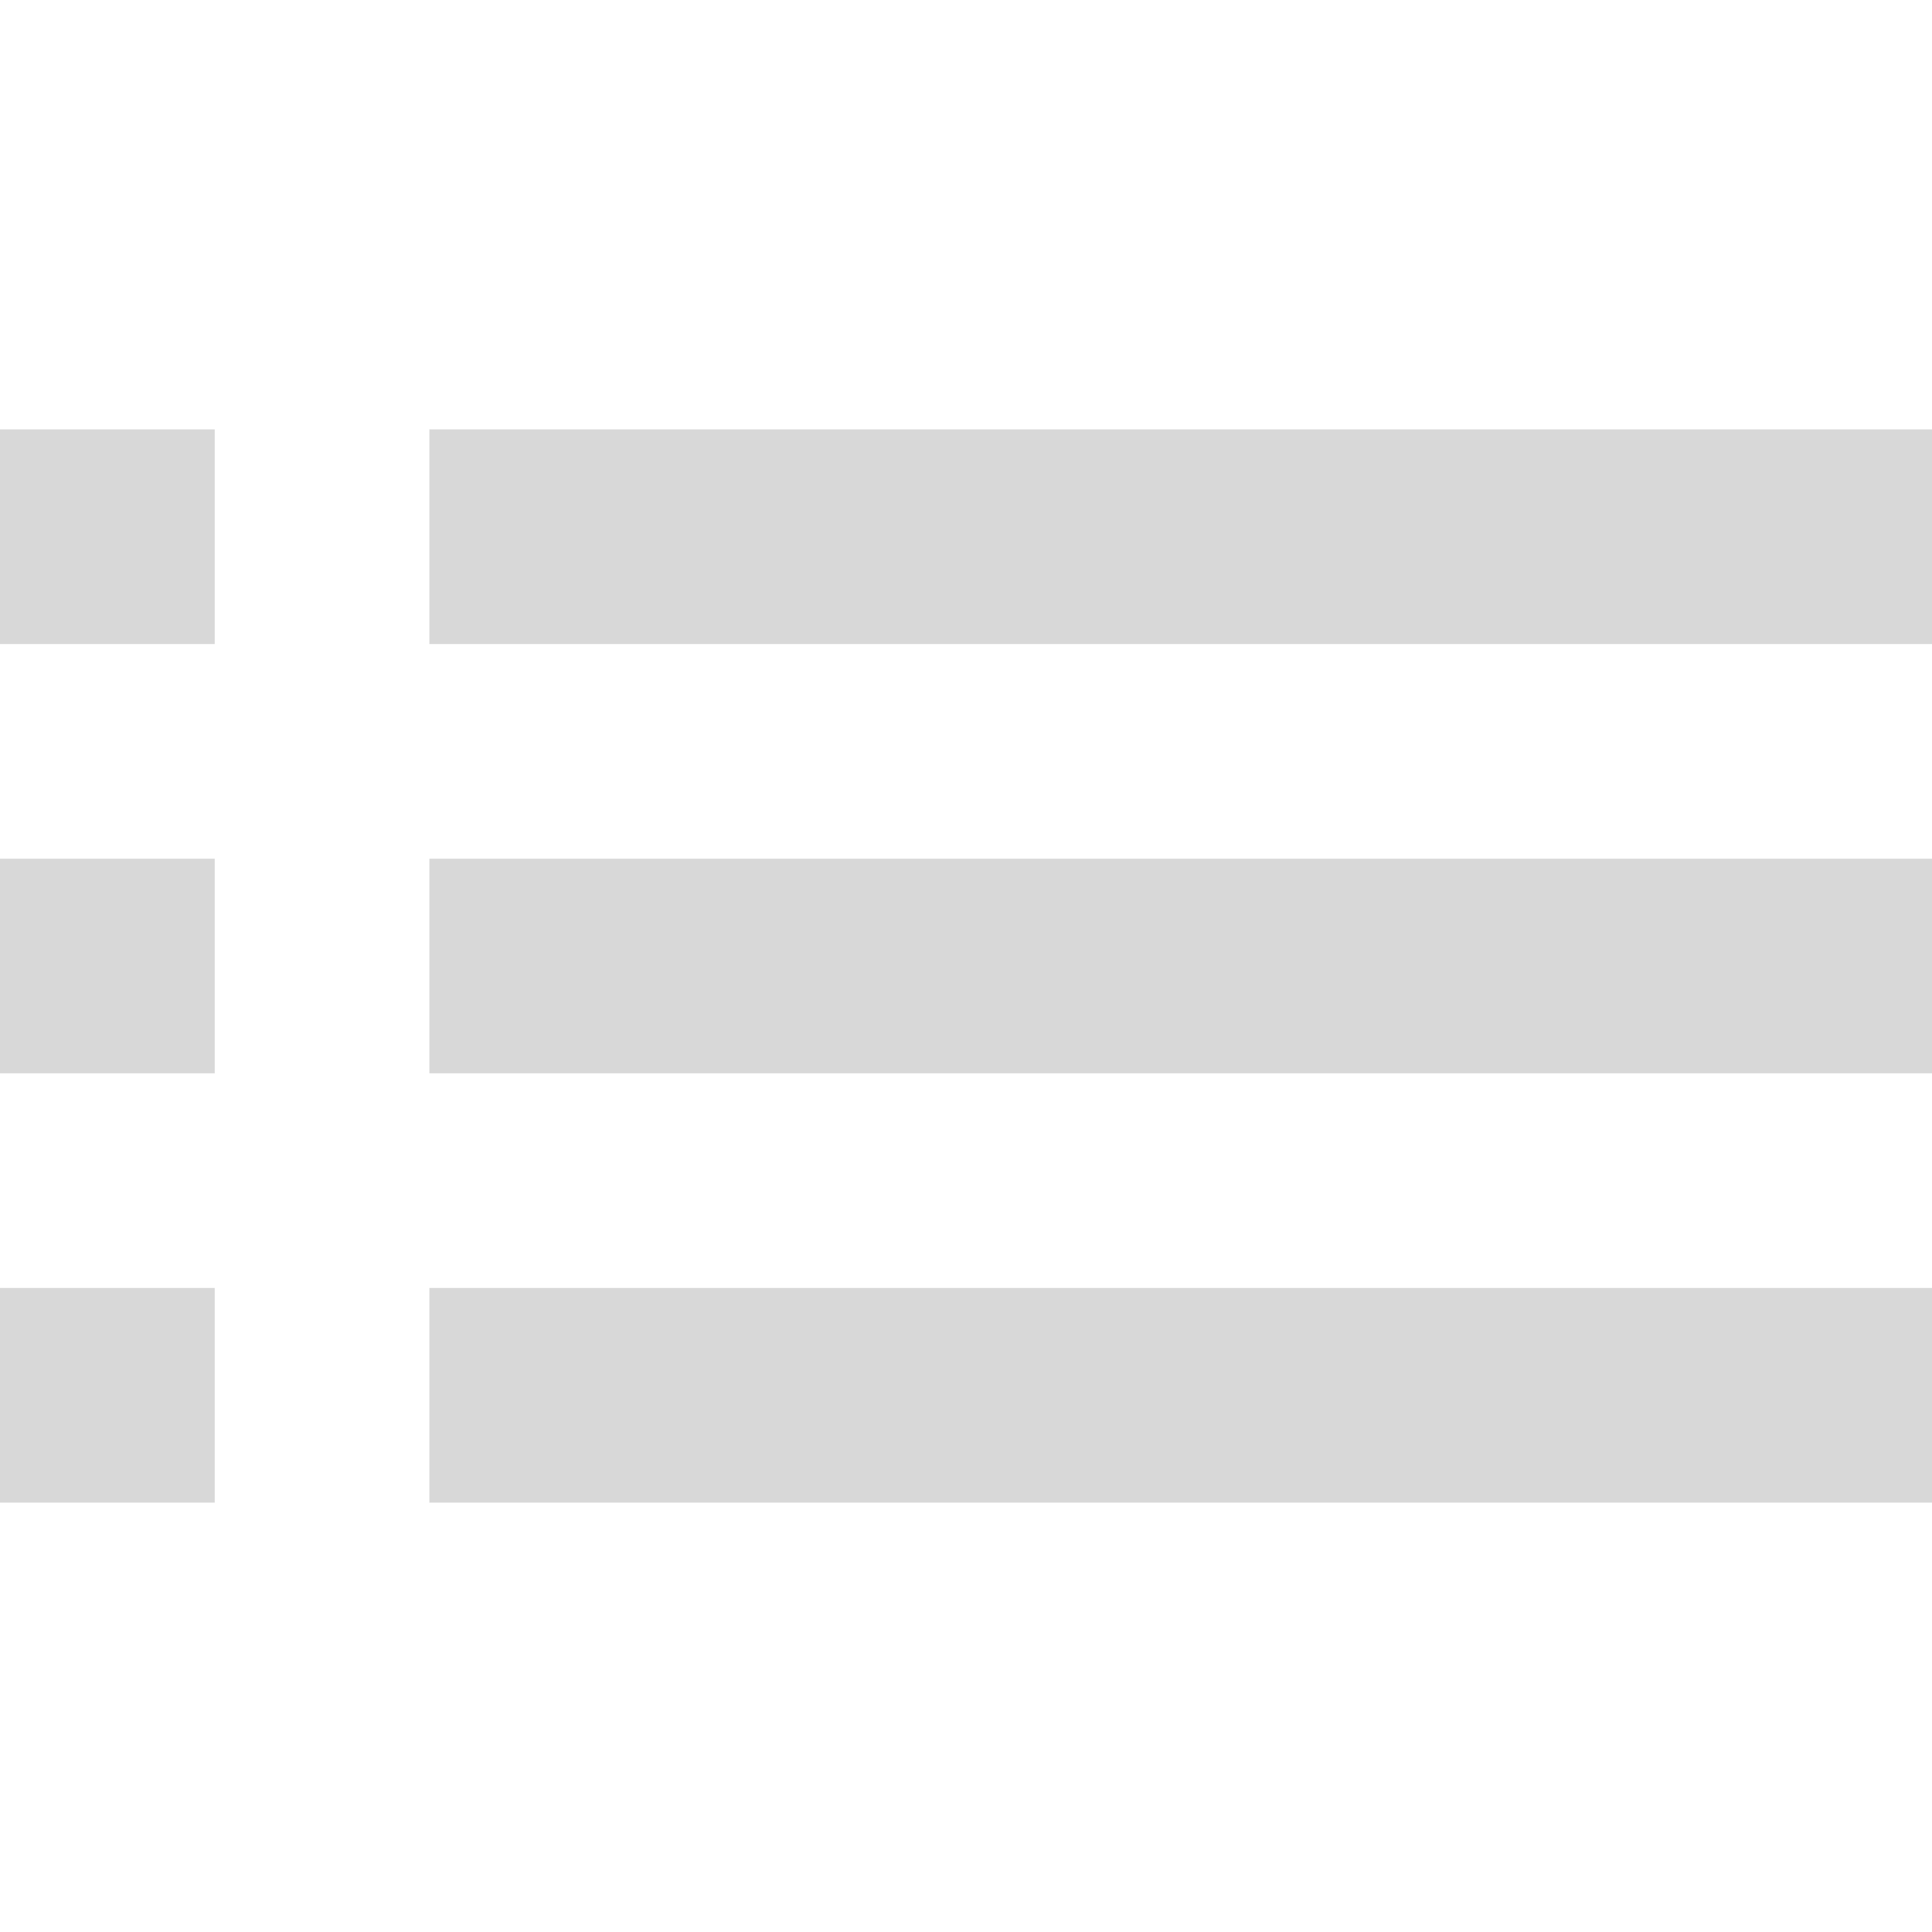
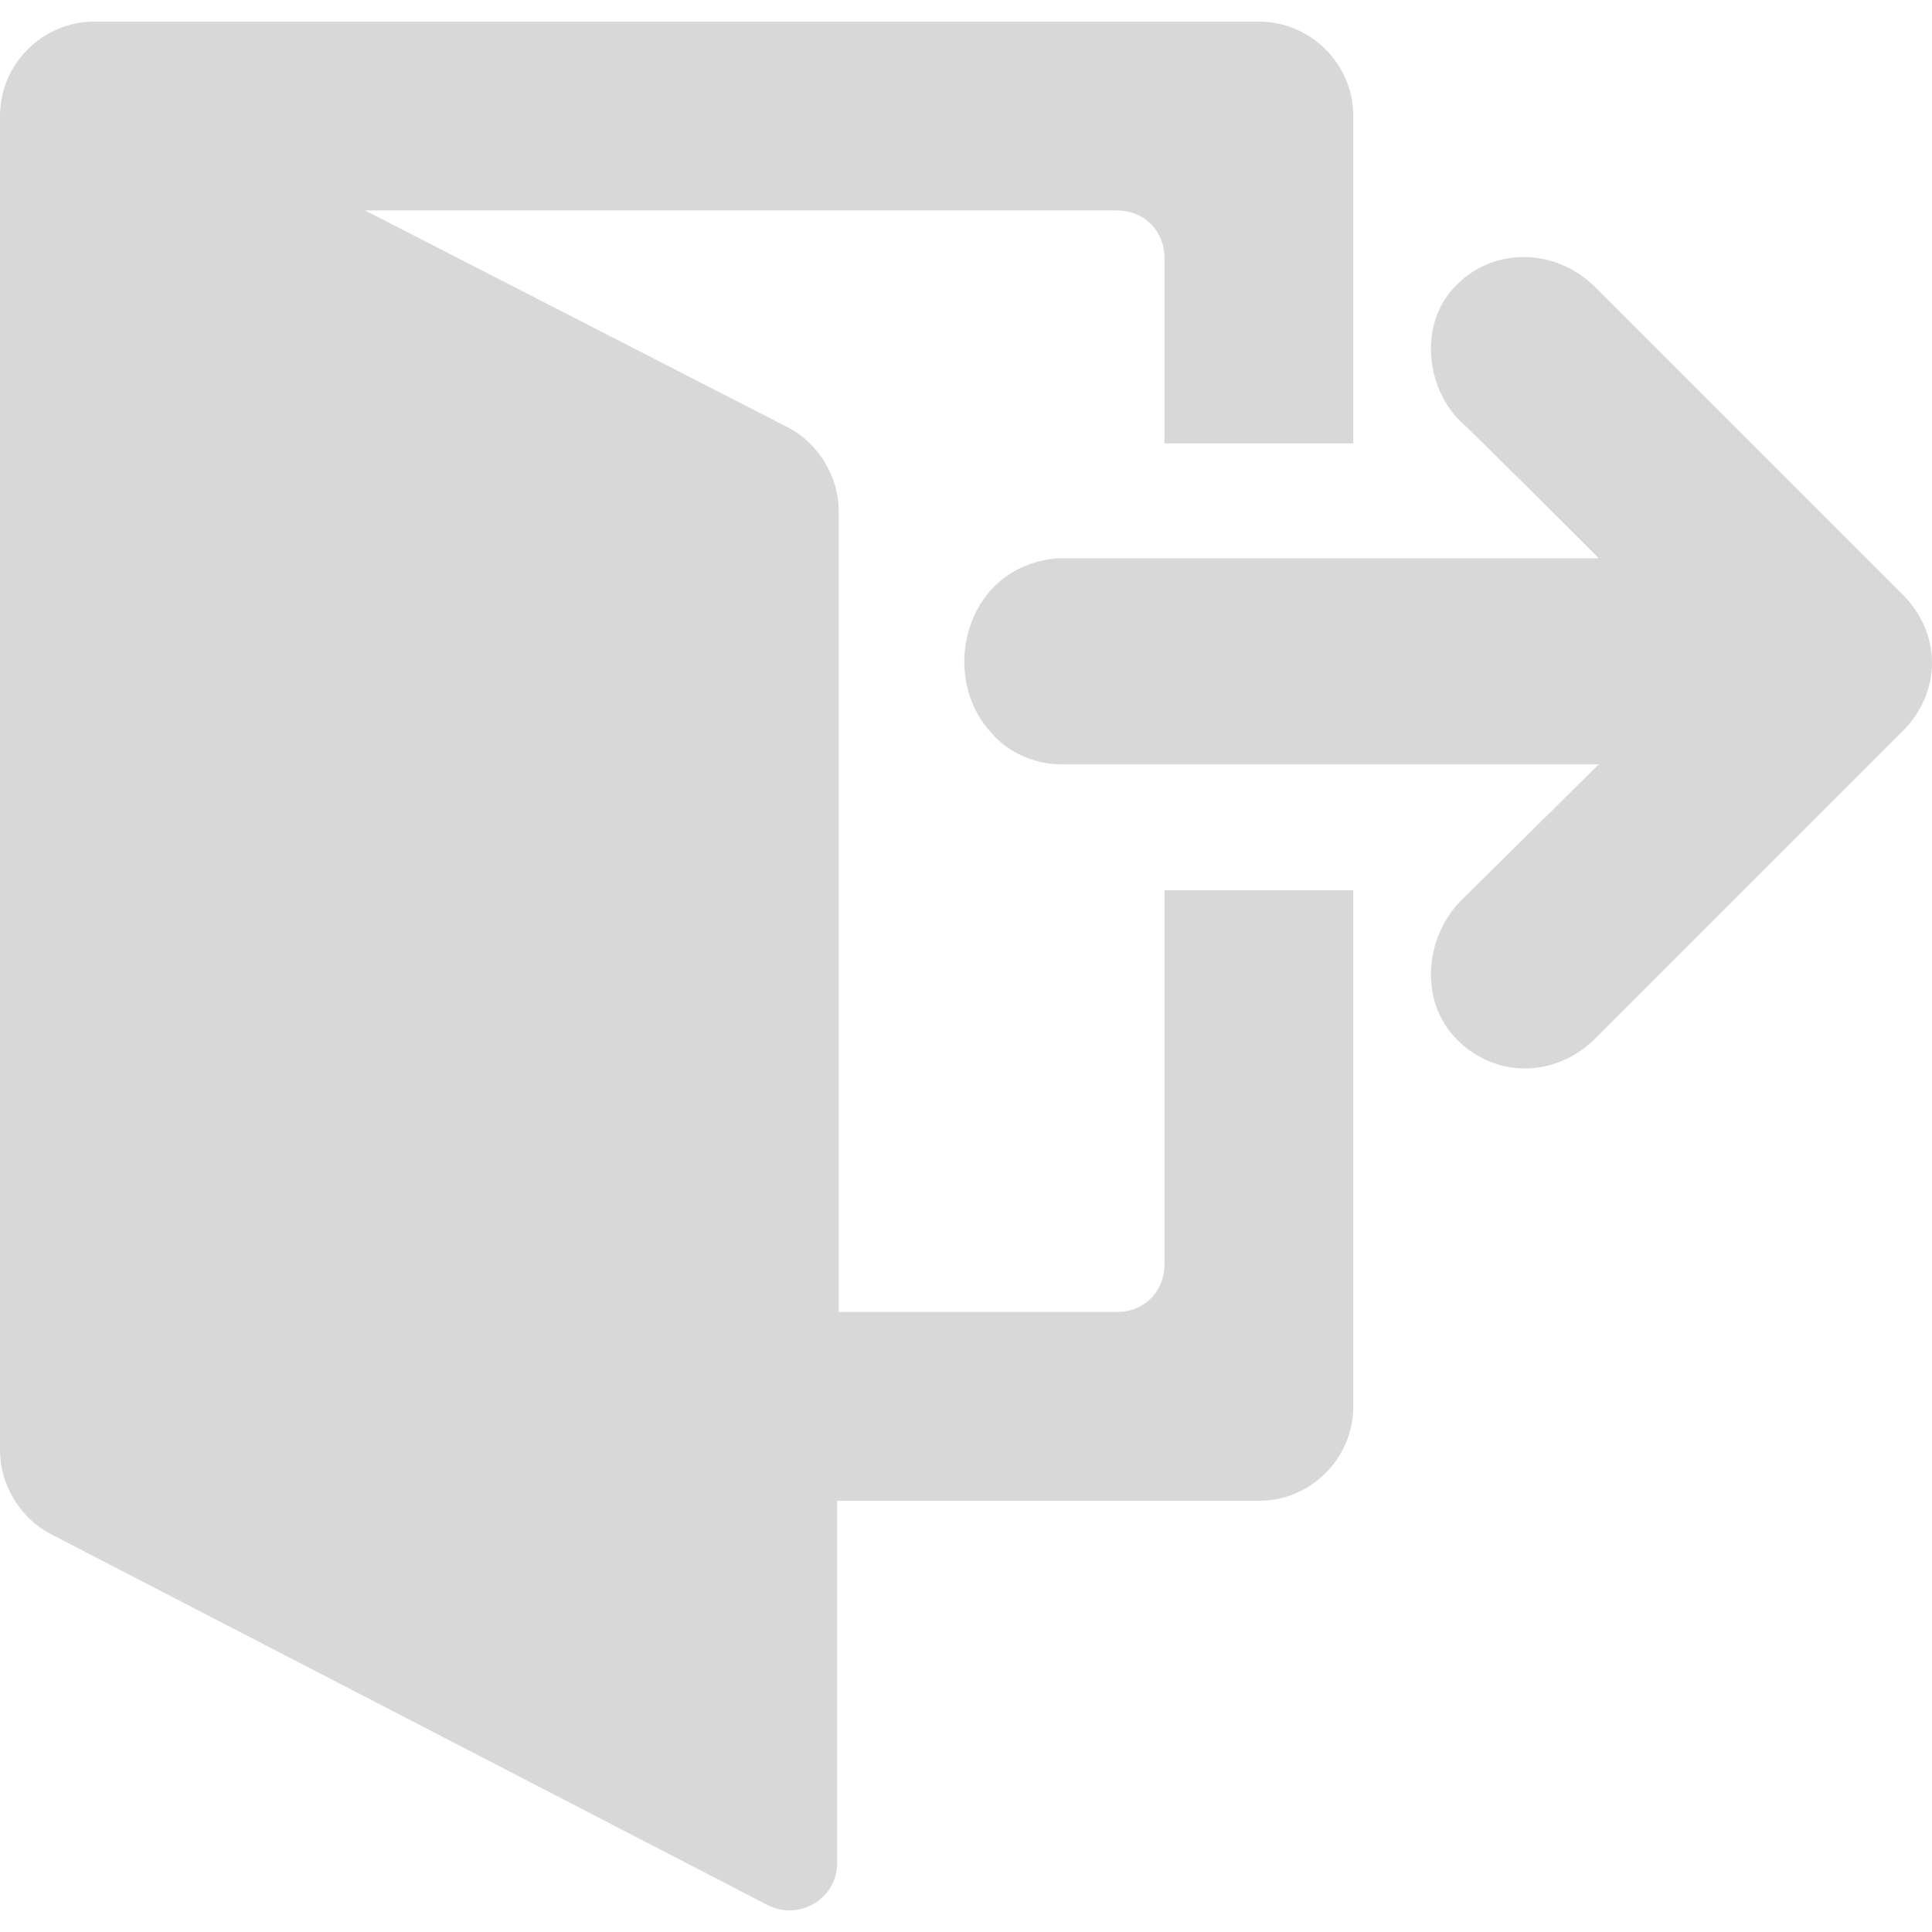
- <svg xmlns="http://www.w3.org/2000/svg" version="1.1" id="Capa_1" x="0px" y="0px" width="512px" height="512px" viewBox="0 0 459 459" style="enable-background:new 0 0 459 459;" xml:space="preserve">
+ <svg xmlns="http://www.w3.org/2000/svg" version="1.1" id="Capa_1" x="0px" y="0px" width="512px" height="512px" viewBox="0 0 122.775 122.776" style="enable-background:new 0 0 122.775 122.776;" xml:space="preserve">
  <g>
-     <g id="list">
-       <path d="M0,255h51v-51H0V255z M0,357h51v-51H0V357z M0,153h51v-51H0V153z M102,255h357v-51H102V255z M102,357h357v-51H102V357z     M102,102v51h357v-51H102z" fill="#d8d8d8" />
-     </g>
+     <path d="M86,28.074v-20.7c0-3.3-2.699-6-6-6H6c-3.3,0-6,2.7-6,6v3.9v78.2v2.701c0,2.199,1.3,4.299,3.2,5.299l45.6,23.601   c2,1,4.4-0.399,4.4-2.7v-23H80c3.301,0,6-2.699,6-6v-32.8H74v23.8c0,1.7-1.3,3-3,3H53.3v-30.8v-19.5v-0.6c0-2.2-1.3-4.3-3.2-5.3   l-26.9-13.8H71c1.7,0,3,1.3,3,3v11.8h12V28.074z" fill="#d8d8d8" />
+     <path d="M101.4,18.273l19.5,19.5c2.5,2.5,2.5,6.2,0,8.7l-19.5,19.5c-2.5,2.5-6.301,2.601-8.801,0.101   c-2.399-2.399-2.1-6.4,0.201-8.8l8.799-8.7H67.5c-1.699,0-3.4-0.7-4.5-2c-2.8-3-2.1-8.3,1.5-10.3c0.9-0.5,2-0.8,3-0.8h34.1   c0,0-8.699-8.7-8.799-8.7c-2.301-2.3-2.601-6.4-0.201-8.7C95,15.674,98.9,15.773,101.4,18.273z" fill="#d8d8d8" />
  </g>
  <g>
</g>
  <g>
</g>
  <g>
</g>
  <g>
</g>
  <g>
</g>
  <g>
</g>
  <g>
</g>
  <g>
</g>
  <g>
</g>
  <g>
</g>
  <g>
</g>
  <g>
</g>
  <g>
</g>
  <g>
</g>
  <g>
</g>
</svg>
